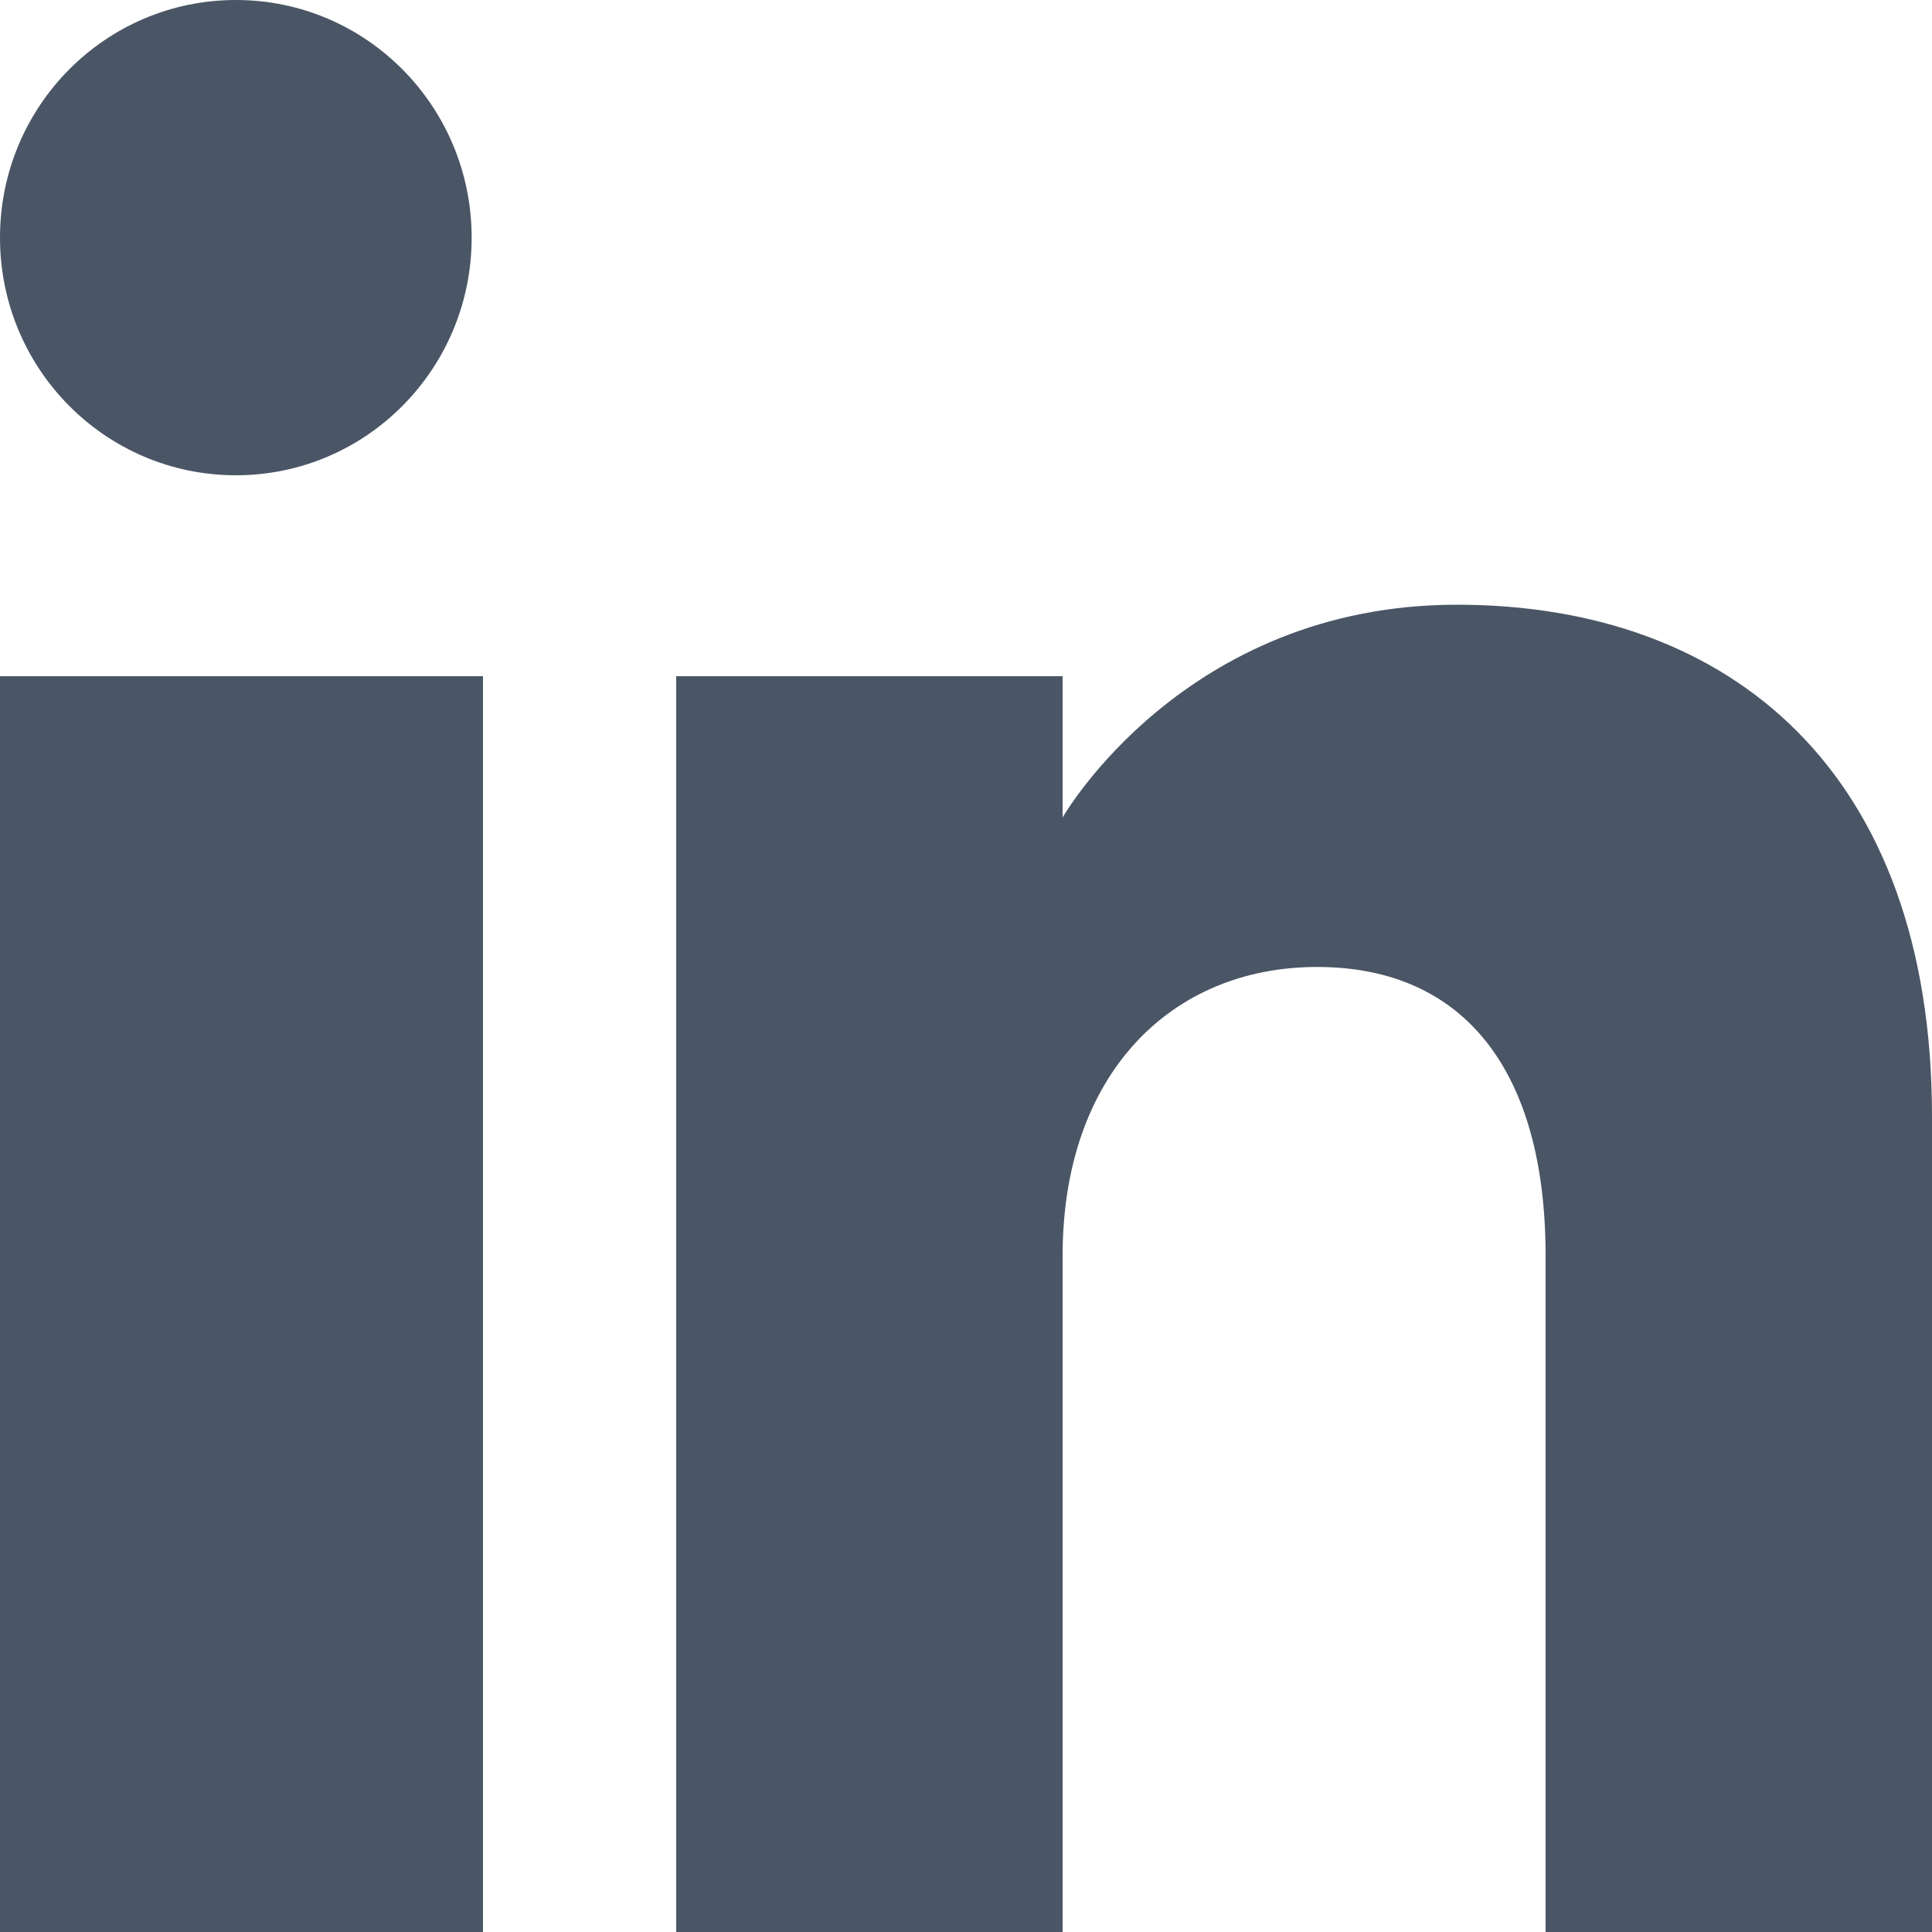
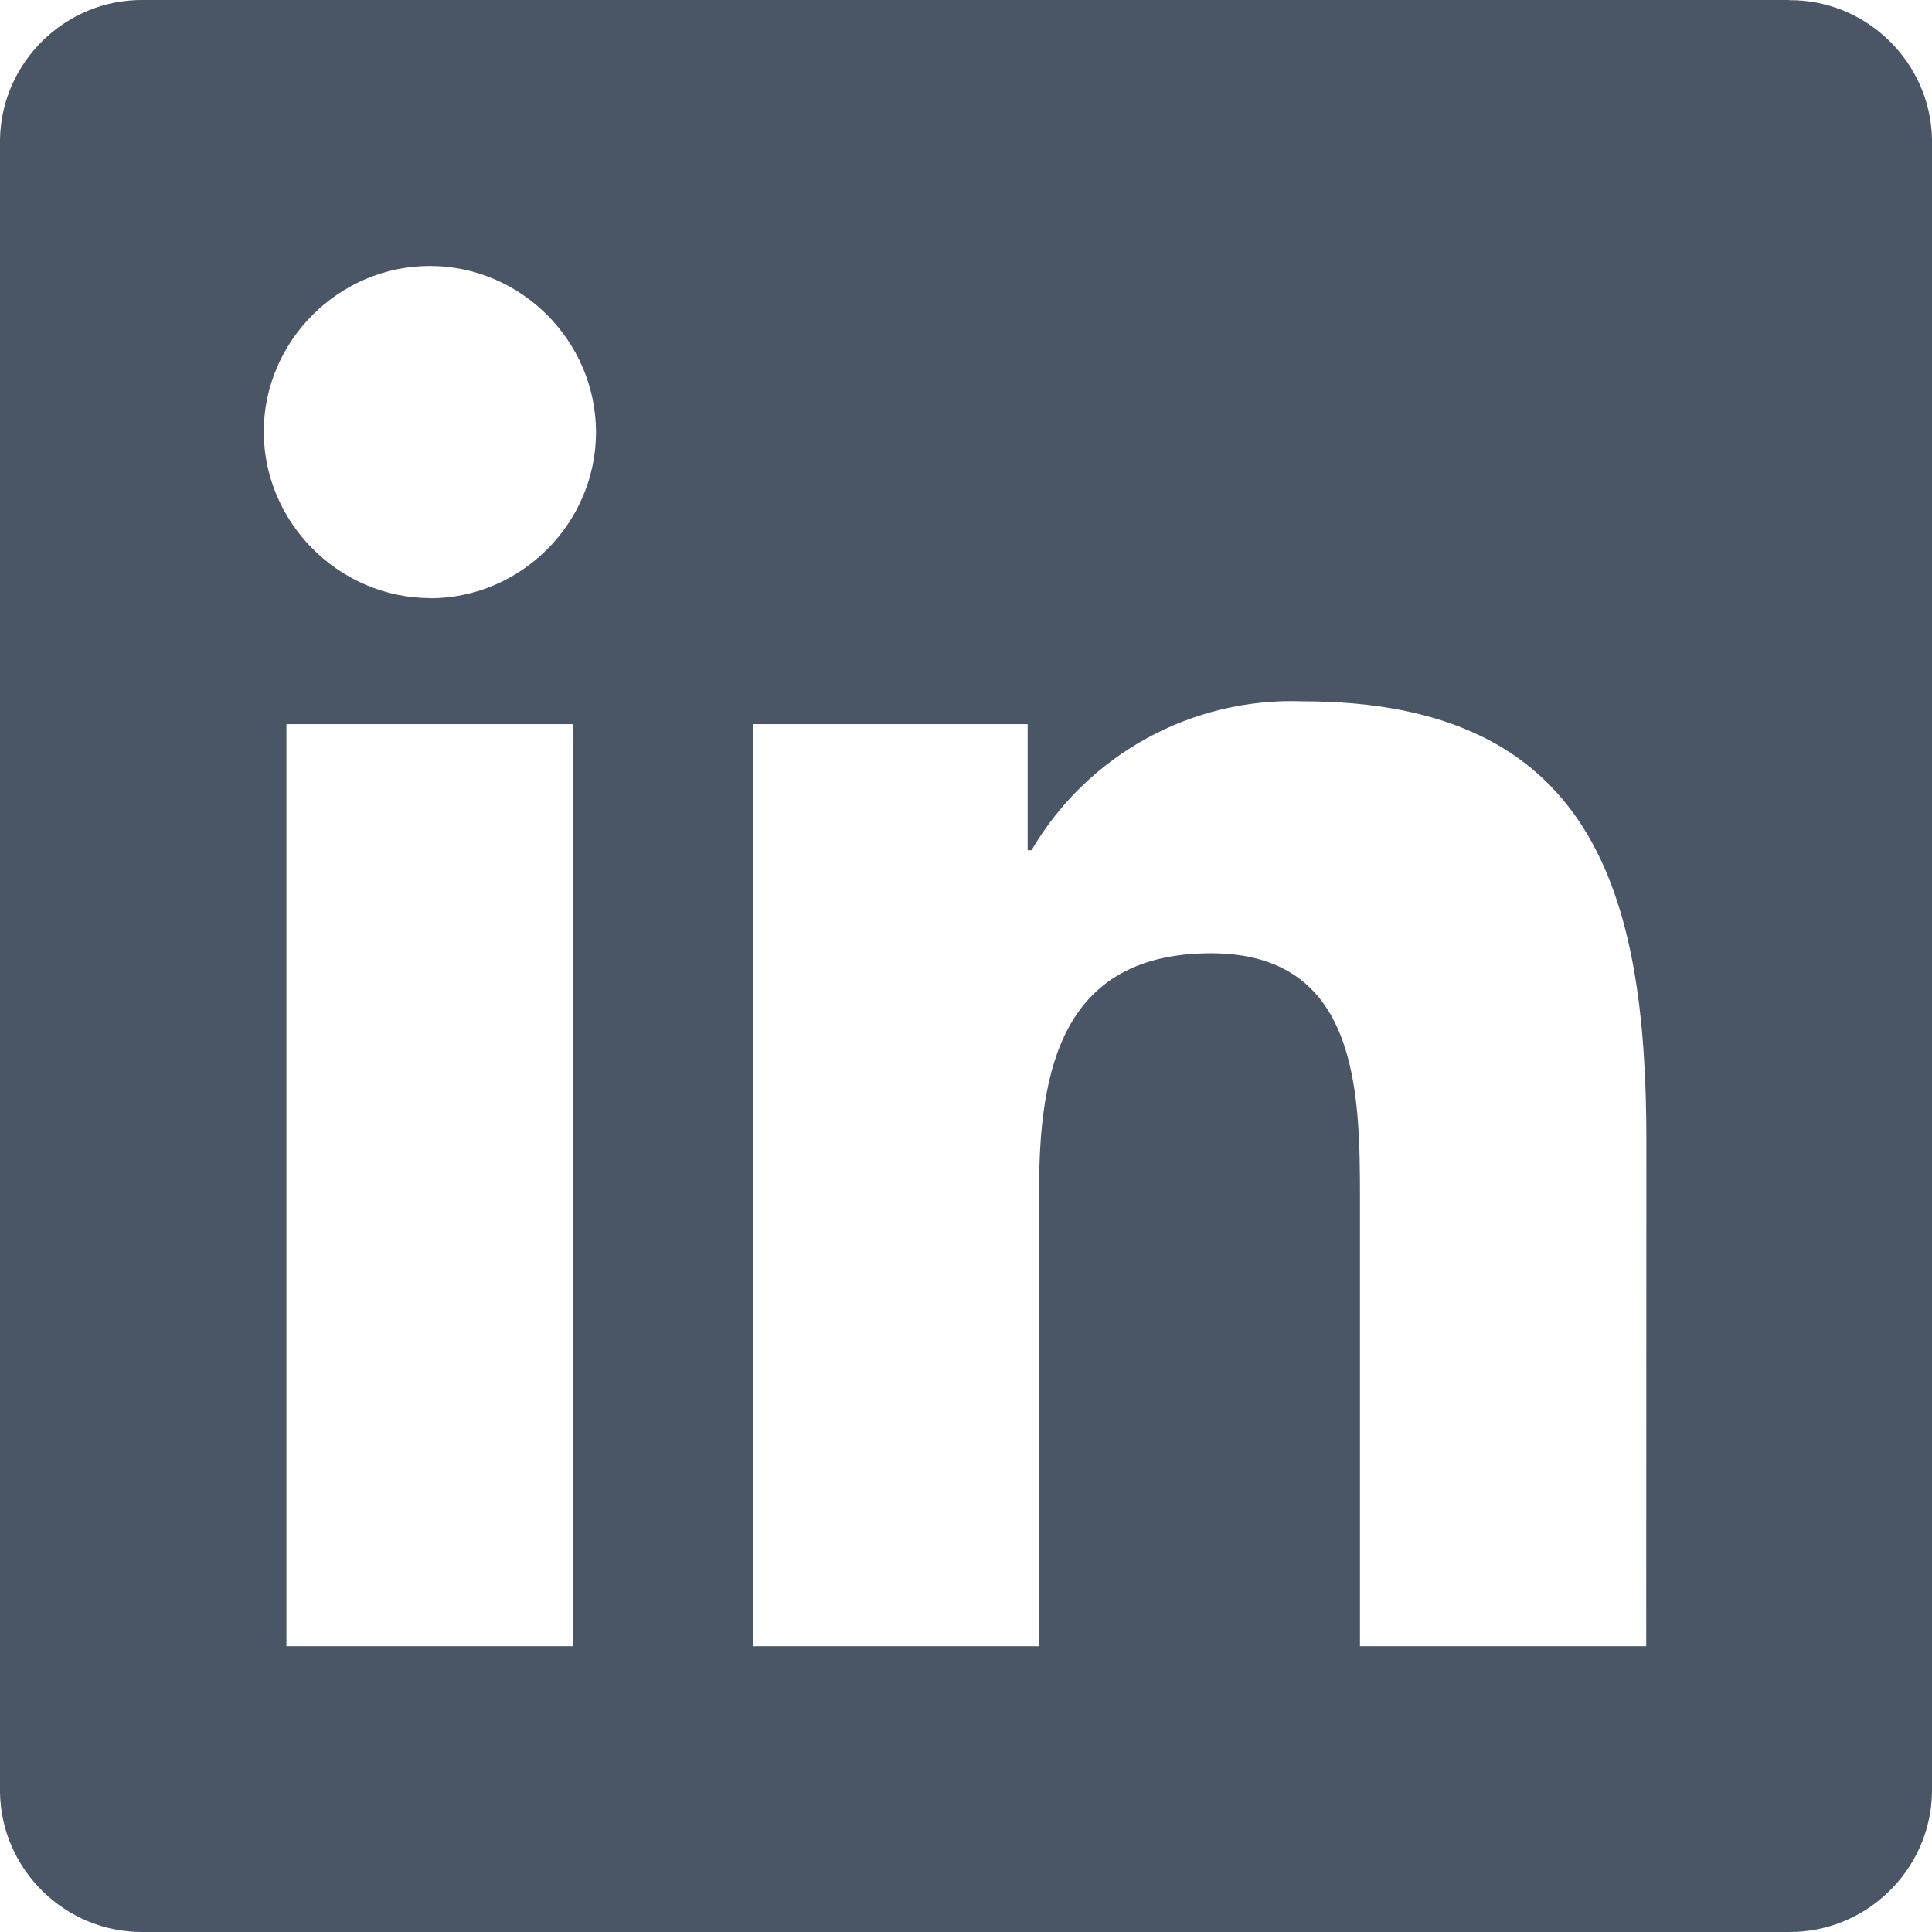
- <svg xmlns="http://www.w3.org/2000/svg" id="Layer_1" version="1.1" viewBox="0 0 800 800">
-   <defs>
-     <style>
-       .st0 {
-         fill: #4a5565;
-         fill-rule: evenodd;
-       }
-     </style>
-   </defs>
-   <g id="Page-1">
-     <g id="Dribbble-Light-Preview">
-       <g id="icons">
-         <path id="linkedin-_x5B__x23_161_x5D_" class="st0" d="M800,800h-160v-280c0-76.8-33.9-119.6-94.6-119.6s-105.4,44.6-105.4,119.6v280h-160V280h160v58.5s50.2-88.1,163.3-88.1,196.7,69,196.7,211.9v337.7h0ZM97.7,196.8C43.7,196.8,0,152.8,0,98.4S43.7,0,97.7,0s97.6,44.1,97.6,98.4c0,54.4-43.7,98.4-97.6,98.4h0ZM0,800h200V280H0v520Z" />
-       </g>
-     </g>
-   </g>
+ <svg xmlns="http://www.w3.org/2000/svg" width="100%" height="100%" viewBox="0 0 800 800" version="1.1" xml:space="preserve" style="fill-rule:evenodd;clip-rule:evenodd;stroke-linejoin:round;stroke-miterlimit:2;">
+   <path d="M681.666,681.666l-118.533,0l0,-185.666c0,-44.267 -0.8,-101.267 -61.667,-101.267c-61.733,0 -71.2,48.267 -71.2,98l0,188.933l-118.533,0l0,-381.8l113.8,0l0,52.2l1.6,0c23.2,-39.6 66.4,-63.333 112.267,-61.667c120.133,0 142.333,79 142.333,181.867l-0.067,209.4Zm-503.666,-434c-37.649,-0.181 -68.583,-31.085 -68.8,-68.733c0,-37.733 31.067,-68.8 68.8,-68.8c37.733,0 68.733,31.067 68.8,68.8c0,37.733 -31.067,68.8 -68.8,68.8l0,-0.067Zm59.267,434l-118.667,0l0,-381.8l118.667,0l0,381.8Zm503.4,-681.666l-681.666,-0c-31.96,-0.186 -58.492,25.777 -59,57.733l0,684.533c0.508,31.956 27.04,57.919 59,57.733l681.733,0c32.033,0.259 58.687,-25.704 59.267,-57.733l0,-684.599c-0.58,-32.007 -27.256,-57.933 -59.267,-57.6l-0.067,-0.067Z" style="fill:#4a5565;fill-rule:nonzero;" />
</svg>
